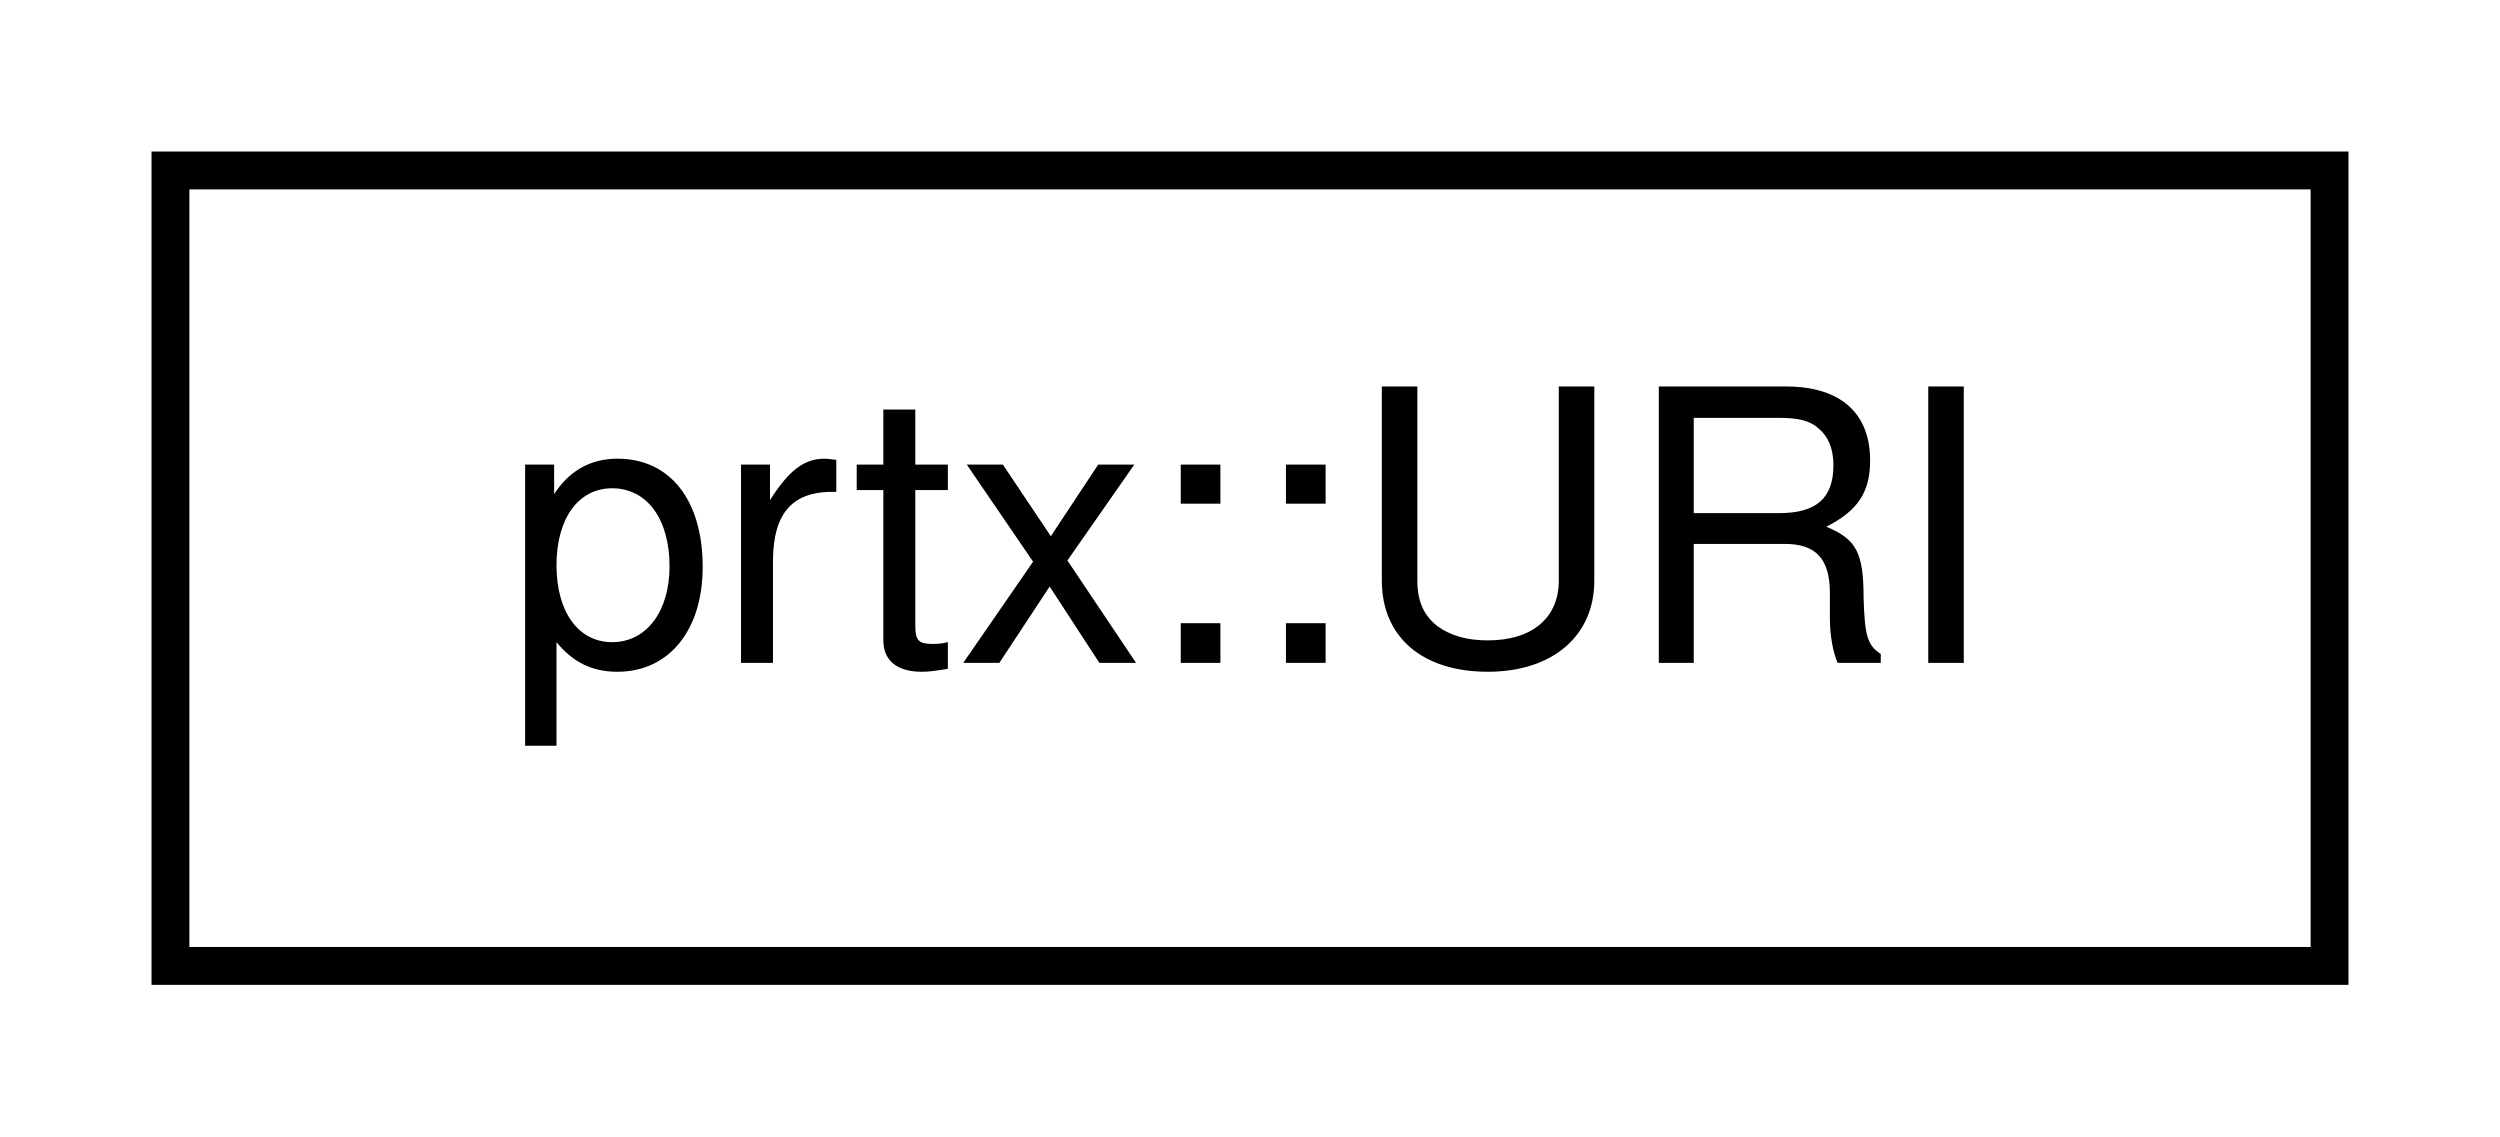
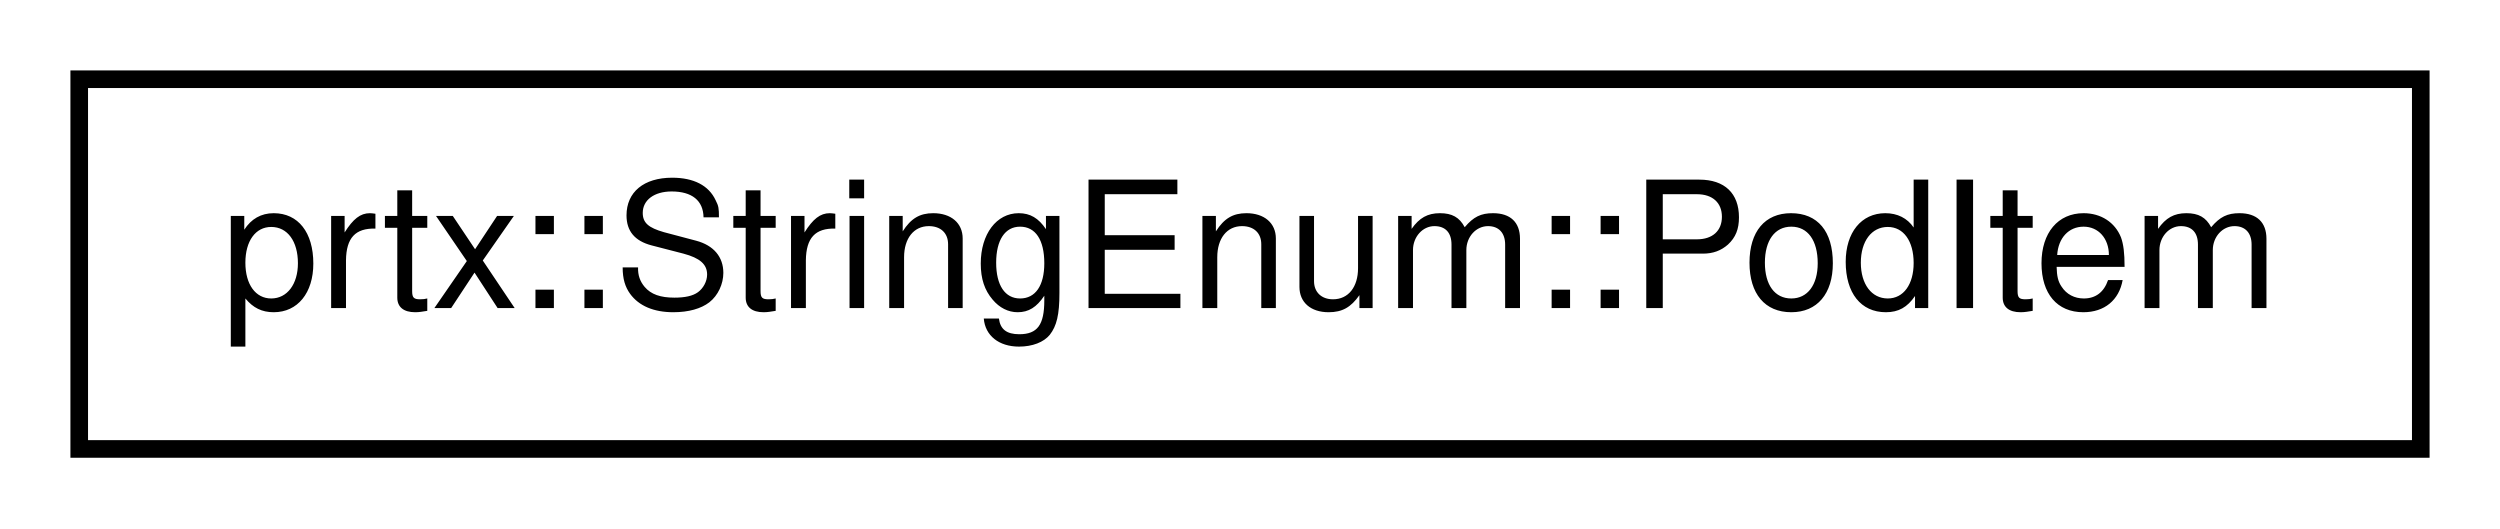
- <svg xmlns="http://www.w3.org/2000/svg" xmlns:xlink="http://www.w3.org/1999/xlink" width="66pt" height="30pt" viewBox="0.00 0.00 66.00 30.00">
+ <svg xmlns="http://www.w3.org/2000/svg" xmlns:xlink="http://www.w3.org/1999/xlink" width="142pt" height="30pt" viewBox="0.00 0.00 142.00 30.00">
  <g id="graph1" class="graph" transform="scale(1 1) rotate(0) translate(4 26)">
    <g id="node1" class="node">
-       <a xlink:href="classprtx_1_1_u_r_i.html" target="_top" xlink:title="prtx::URI">
-         <polygon fill="none" stroke="black" points="0.5,-0.5 0.5,-21.5 57.5,-21.5 57.5,-0.5 0.5,-0.5" />
-         <text text-anchor="middle" x="29" y="-8.5" font-family="Helvetica,sans-Serif" font-size="10.00">prtx::URI</text>
+       <a xlink:href="structprtx_1_1_string_enum_1_1_pod_item.html" target="_top" xlink:title="prtx::StringEnum::PodItem">
+         <polygon fill="none" stroke="black" points="0.5,-0.5 0.5,-21.5 133.5,-21.5 133.5,-0.5 0.5,-0.5" />
+         <text text-anchor="middle" x="67" y="-8.5" font-family="Helvetica,sans-Serif" font-size="10.00">prtx::StringEnum::PodItem</text>
      </a>
    </g>
  </g>
</svg>
